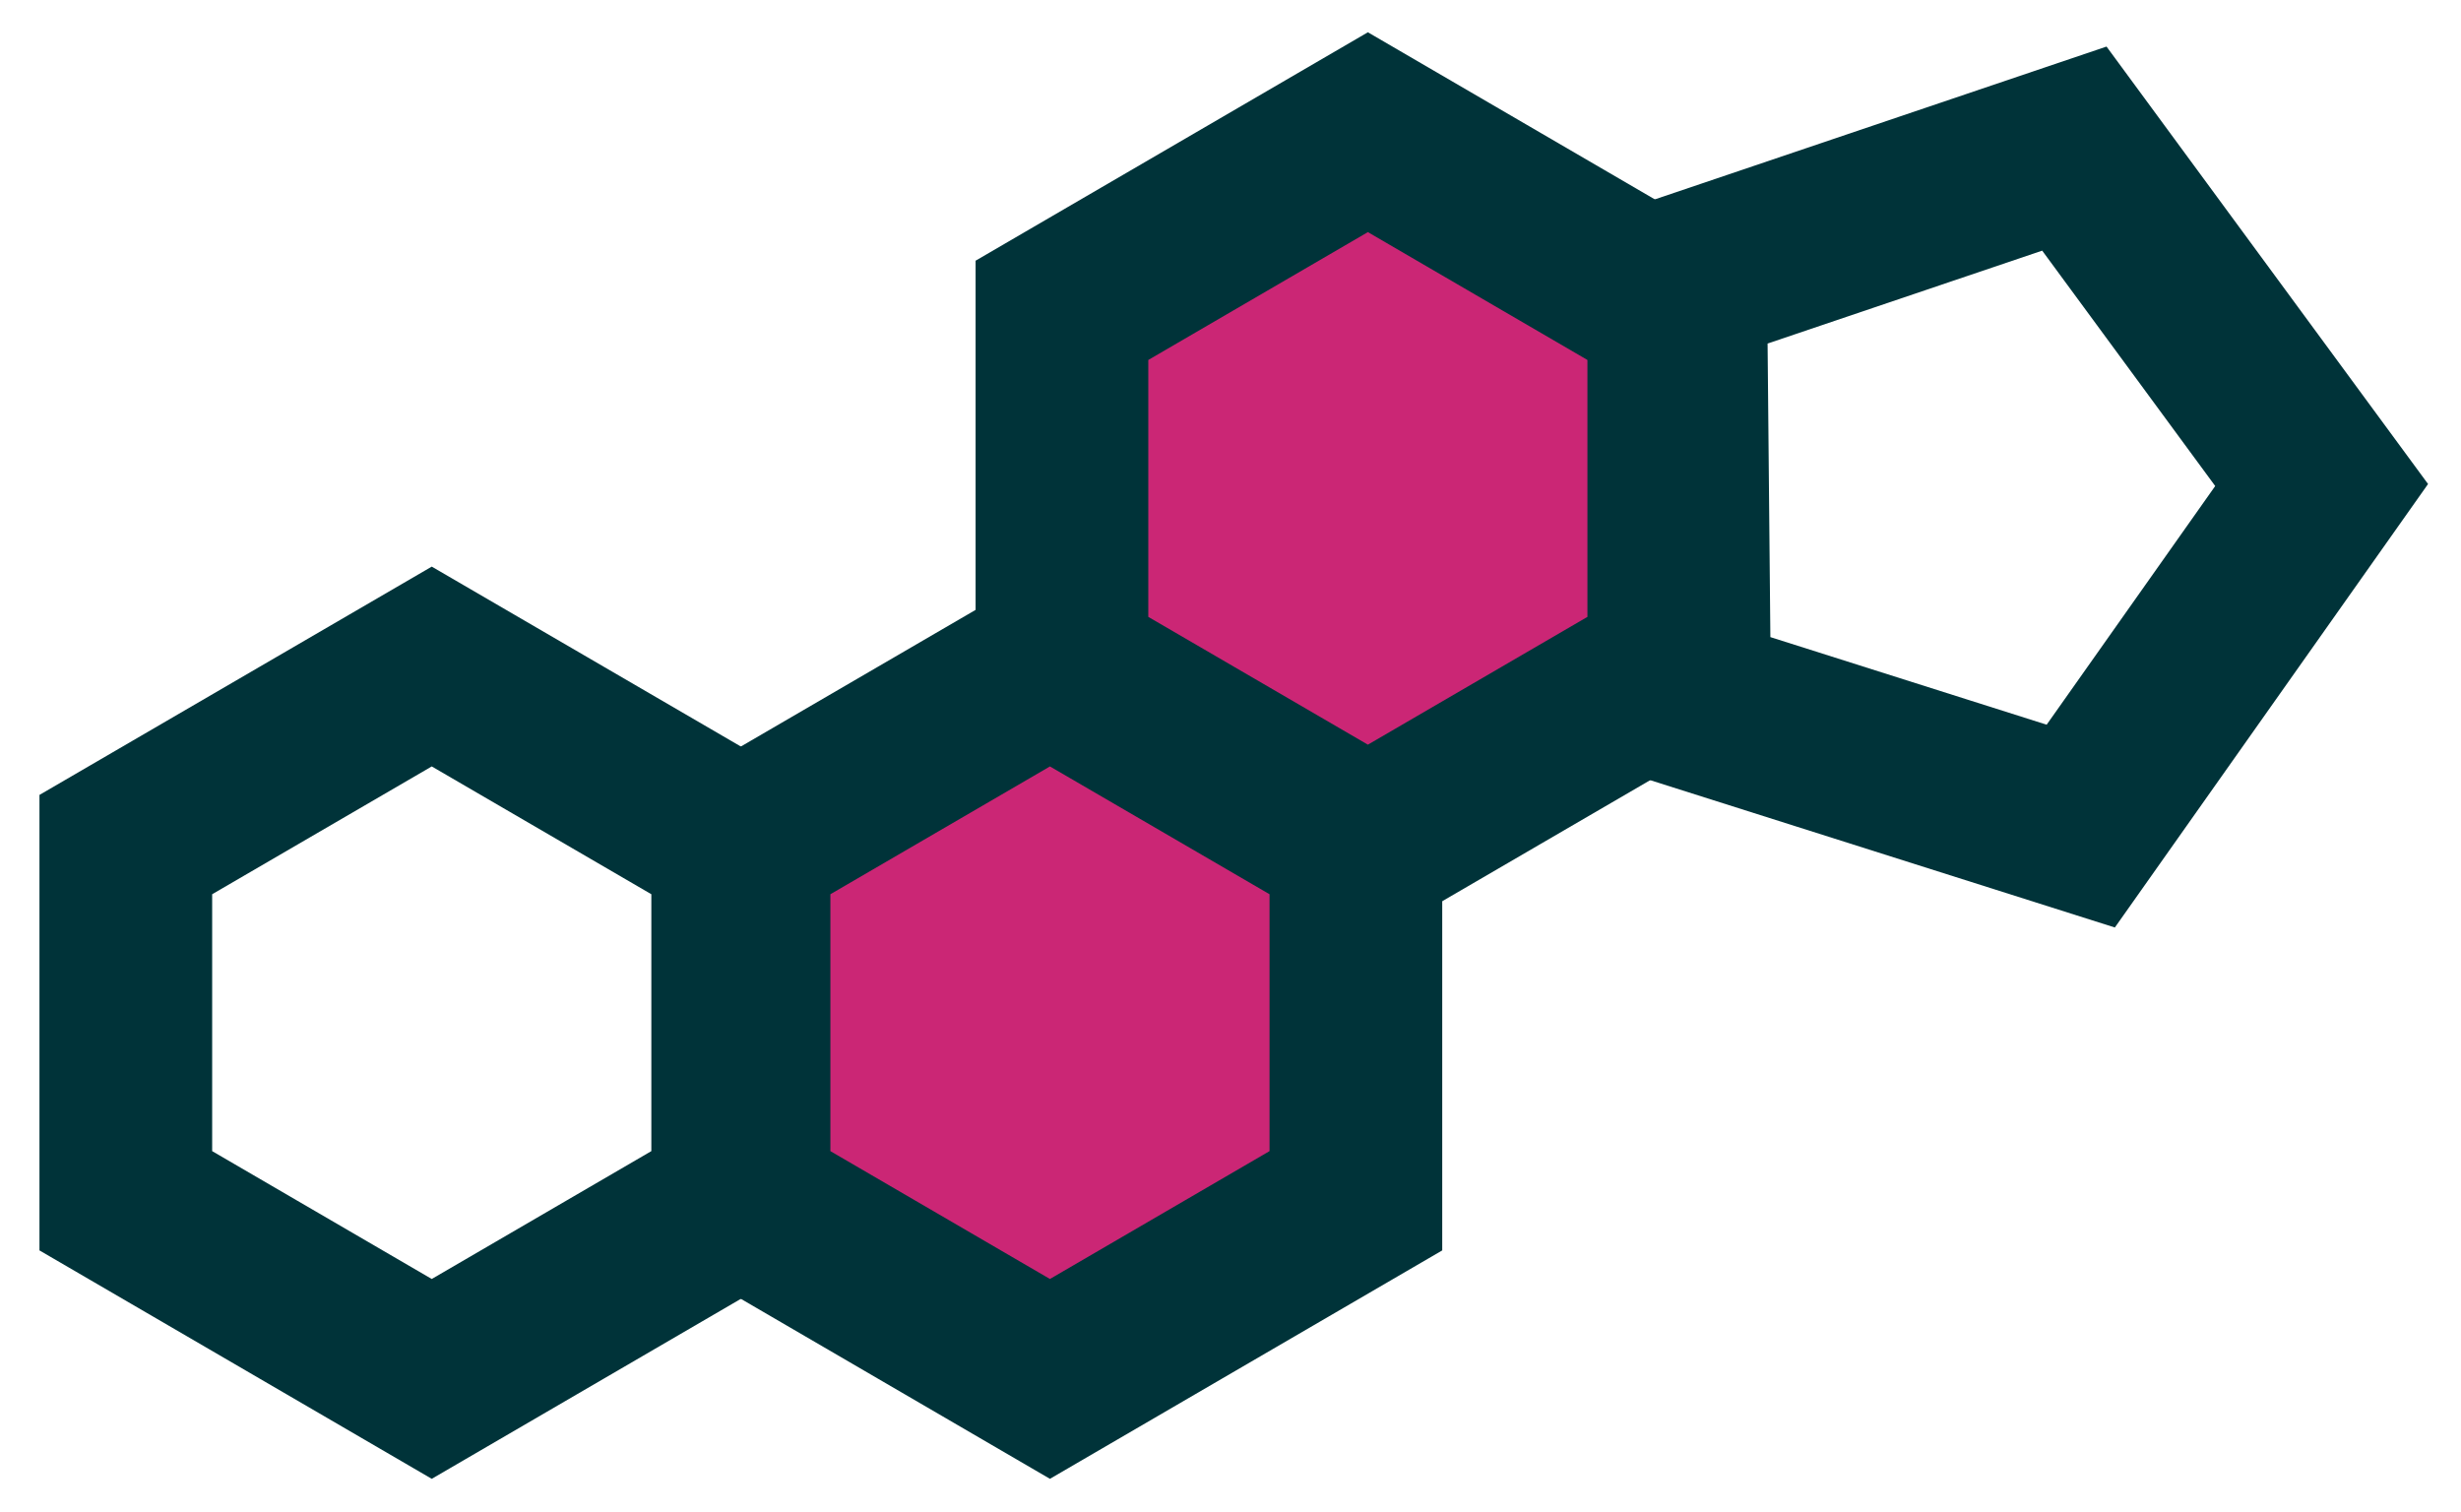
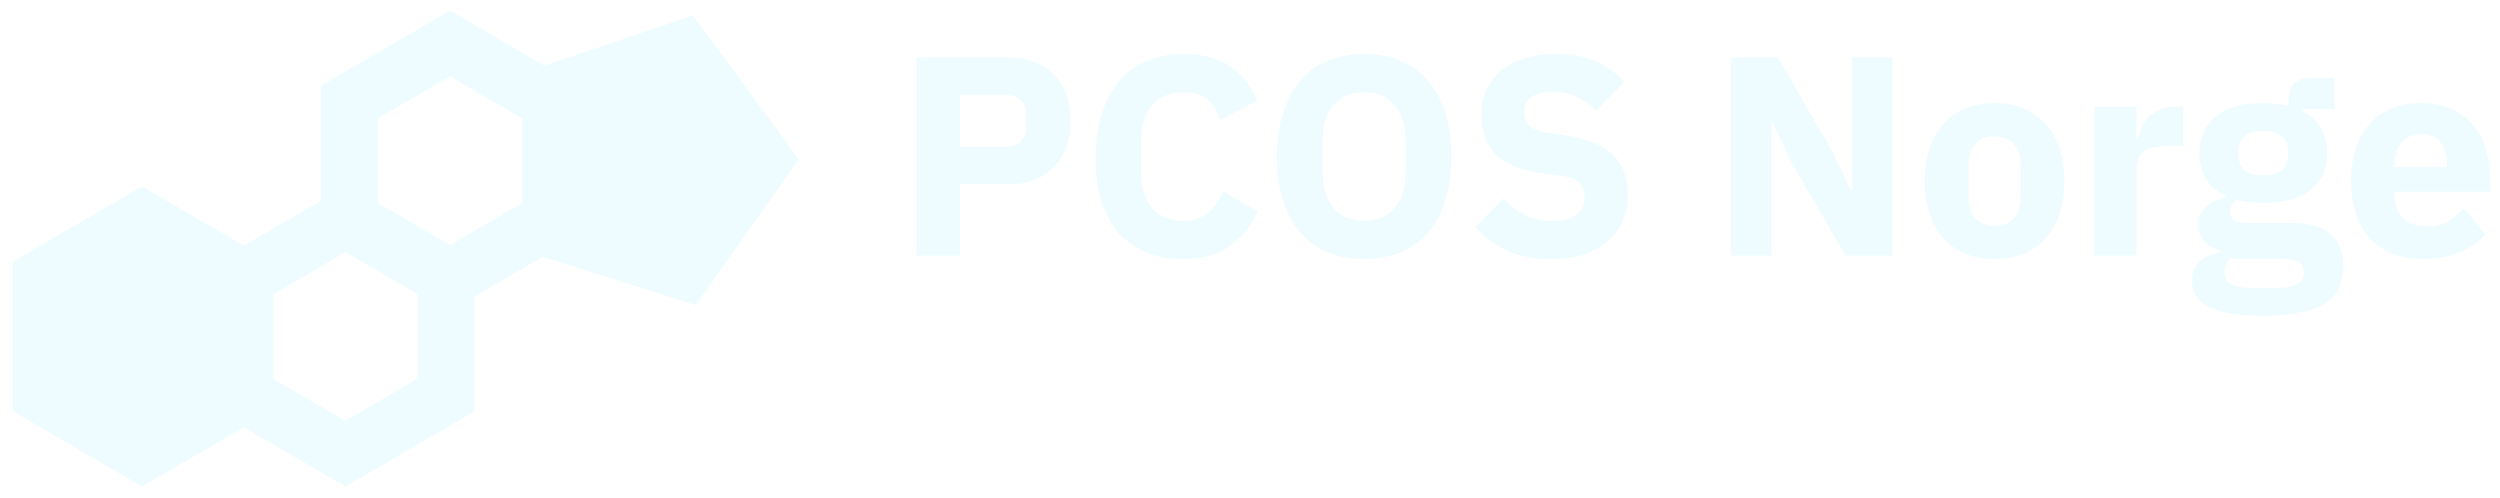
- <svg xmlns="http://www.w3.org/2000/svg" width="57" height="35" viewBox="0 0 57 35" fill="none">
-   <path d="M10 15.438L17.086 19.562V27.812L10 31.938L2.914 27.812V19.562L10 15.438Z" stroke="#003339" stroke-width="4" />
-   <path d="M24.318 15.438L31.404 19.562V27.812L24.318 31.938L17.233 27.812V19.562L24.318 15.438Z" fill="#CB2675" stroke="#003339" stroke-width="4" />
-   <path d="M31.682 3.062L38.767 7.188V15.438L31.682 19.562L24.596 15.438V7.188L31.682 3.062Z" fill="#CB2675" stroke="#003339" stroke-width="4" />
-   <path d="M48.045 3.442L53.772 11.234L48.193 19.134L39.018 16.225L38.926 6.527L48.045 3.442Z" stroke="#003339" stroke-width="4" />
+ <svg xmlns="http://www.w3.org/2000/svg" width="176" height="35" viewBox="0 0 176 35" fill="none">
+   <path d="M10 15.438L17.086 19.562V27.812L10 31.938L2.914 27.812V19.562L10 15.438Z" fill="#EFFCFF" stroke="#EFFCFF" stroke-width="4" />
+   <path d="M24.318 15.438L31.404 19.562V27.812L24.318 31.938L17.233 27.812V19.562L24.318 15.438Z" stroke="#EFFCFF" stroke-width="4" />
+   <path d="M31.682 3.062L38.767 7.188V15.438L31.682 19.562L24.596 15.438V7.188L31.682 3.062Z" stroke="#EFFCFF" stroke-width="4" />
+   <path d="M48.045 3.442L53.772 11.234L48.193 19.134L39.018 16.225L38.926 6.527L48.045 3.442Z" fill="#EFFCFF" stroke="#EFFCFF" stroke-width="4" />
+   <path d="M64.54 18V4.04H71.14C71.793 4.04 72.38 4.153 72.9 4.38C73.42 4.593 73.86 4.893 74.22 5.28C74.593 5.667 74.88 6.14 75.08 6.7C75.28 7.247 75.38 7.847 75.38 8.5C75.38 9.167 75.28 9.773 75.08 10.32C74.88 10.867 74.593 11.333 74.22 11.72C73.86 12.107 73.42 12.413 72.9 12.64C72.38 12.853 71.793 12.96 71.14 12.96H67.58V18H64.54ZM67.58 10.32H70.78C71.233 10.32 71.587 10.207 71.84 9.98C72.107 9.74 72.24 9.393 72.24 8.94V8.06C72.24 7.607 72.107 7.267 71.84 7.04C71.587 6.8 71.233 6.68 70.78 6.68H67.58V10.32ZM83.305 18.24C82.358 18.24 81.505 18.093 80.745 17.8C79.985 17.493 79.338 17.047 78.805 16.46C78.272 15.86 77.858 15.12 77.565 14.24C77.272 13.347 77.125 12.307 77.125 11.12C77.125 9.947 77.272 8.907 77.565 8C77.858 7.08 78.272 6.313 78.805 5.7C79.338 5.073 79.985 4.6 80.745 4.28C81.505 3.96 82.358 3.8 83.305 3.8C84.598 3.8 85.665 4.067 86.505 4.6C87.345 5.12 88.018 5.947 88.525 7.08L85.905 8.44C85.718 7.853 85.425 7.387 85.025 7.04C84.638 6.68 84.065 6.5 83.305 6.5C82.412 6.5 81.692 6.793 81.145 7.38C80.612 7.953 80.345 8.793 80.345 9.9V12.14C80.345 13.247 80.612 14.093 81.145 14.68C81.692 15.253 82.412 15.54 83.305 15.54C84.052 15.54 84.645 15.34 85.085 14.94C85.538 14.527 85.872 14.033 86.085 13.46L88.565 14.9C88.045 15.967 87.358 16.793 86.505 17.38C85.665 17.953 84.598 18.24 83.305 18.24ZM96.038 18.24C95.118 18.24 94.278 18.087 93.518 17.78C92.758 17.473 92.112 17.02 91.578 16.42C91.045 15.807 90.632 15.053 90.338 14.16C90.045 13.253 89.898 12.207 89.898 11.02C89.898 9.833 90.045 8.793 90.338 7.9C90.632 6.993 91.045 6.24 91.578 5.64C92.112 5.027 92.758 4.567 93.518 4.26C94.278 3.953 95.118 3.8 96.038 3.8C96.958 3.8 97.798 3.953 98.558 4.26C99.318 4.567 99.965 5.027 100.498 5.64C101.032 6.24 101.445 6.993 101.738 7.9C102.032 8.793 102.178 9.833 102.178 11.02C102.178 12.207 102.032 13.253 101.738 14.16C101.445 15.053 101.032 15.807 100.498 16.42C99.965 17.02 99.318 17.473 98.558 17.78C97.798 18.087 96.958 18.24 96.038 18.24ZM96.038 15.54C96.958 15.54 97.672 15.24 98.178 14.64C98.698 14.04 98.958 13.18 98.958 12.06V9.98C98.958 8.86 98.698 8 98.178 7.4C97.672 6.8 96.958 6.5 96.038 6.5C95.118 6.5 94.398 6.8 93.878 7.4C93.372 8 93.118 8.86 93.118 9.98V12.06C93.118 13.18 93.372 14.04 93.878 14.64C94.398 15.24 95.118 15.54 96.038 15.54ZM109.158 18.24C107.931 18.24 106.891 18.033 106.038 17.62C105.184 17.193 104.458 16.647 103.858 15.98L105.858 13.96C106.804 15.027 107.971 15.56 109.358 15.56C110.104 15.56 110.658 15.407 111.018 15.1C111.378 14.793 111.558 14.387 111.558 13.88C111.558 13.493 111.451 13.173 111.238 12.92C111.024 12.653 110.591 12.473 109.938 12.38L108.558 12.2C107.078 12.013 105.991 11.567 105.298 10.86C104.618 10.153 104.278 9.213 104.278 8.04C104.278 7.413 104.398 6.84 104.638 6.32C104.878 5.8 105.218 5.353 105.658 4.98C106.111 4.607 106.658 4.32 107.298 4.12C107.951 3.907 108.691 3.8 109.518 3.8C110.571 3.8 111.498 3.967 112.298 4.3C113.098 4.633 113.784 5.12 114.358 5.76L112.338 7.8C112.004 7.413 111.598 7.1 111.118 6.86C110.651 6.607 110.058 6.48 109.338 6.48C108.658 6.48 108.151 6.6 107.818 6.84C107.484 7.08 107.318 7.413 107.318 7.84C107.318 8.32 107.444 8.667 107.698 8.88C107.964 9.093 108.391 9.247 108.978 9.34L110.358 9.56C111.798 9.787 112.864 10.233 113.558 10.9C114.251 11.553 114.598 12.487 114.598 13.7C114.598 14.367 114.478 14.98 114.238 15.54C113.998 16.1 113.644 16.58 113.178 16.98C112.724 17.38 112.158 17.693 111.478 17.92C110.798 18.133 110.024 18.24 109.158 18.24ZM126.105 11.4L124.765 8.6H124.705V18H121.845V4.04H125.165L128.985 10.64L130.325 13.44H130.385V4.04H133.245V18H129.925L126.105 11.4ZM140.417 18.24C139.644 18.24 138.951 18.113 138.337 17.86C137.737 17.607 137.224 17.24 136.797 16.76C136.384 16.28 136.064 15.7 135.837 15.02C135.611 14.34 135.497 13.58 135.497 12.74C135.497 11.9 135.611 11.14 135.837 10.46C136.064 9.78 136.384 9.207 136.797 8.74C137.224 8.26 137.737 7.893 138.337 7.64C138.951 7.387 139.644 7.26 140.417 7.26C141.191 7.26 141.877 7.387 142.477 7.64C143.091 7.893 143.604 8.26 144.017 8.74C144.444 9.207 144.771 9.78 144.997 10.46C145.224 11.14 145.337 11.9 145.337 12.74C145.337 13.58 145.224 14.34 144.997 15.02C144.771 15.7 144.444 16.28 144.017 16.76C143.604 17.24 143.091 17.607 142.477 17.86C141.877 18.113 141.191 18.24 140.417 18.24ZM140.417 15.9C141.004 15.9 141.457 15.72 141.777 15.36C142.097 15 142.257 14.487 142.257 13.82V11.68C142.257 11.013 142.097 10.5 141.777 10.14C141.457 9.78 141.004 9.6 140.417 9.6C139.831 9.6 139.377 9.78 139.057 10.14C138.737 10.5 138.577 11.013 138.577 11.68V13.82C138.577 14.487 138.737 15 139.057 15.36C139.377 15.72 139.831 15.9 140.417 15.9ZM147.446 18V7.5H150.406V9.78H150.506C150.56 9.487 150.653 9.207 150.786 8.94C150.92 8.66 151.093 8.413 151.306 8.2C151.533 7.987 151.8 7.82 152.106 7.7C152.413 7.567 152.773 7.5 153.186 7.5H153.706V10.26H152.966C152.1 10.26 151.453 10.373 151.026 10.6C150.613 10.827 150.406 11.247 150.406 11.86V18H147.446ZM164.979 18.76C164.979 19.32 164.879 19.813 164.679 20.24C164.492 20.667 164.179 21.027 163.739 21.32C163.299 21.627 162.712 21.853 161.979 22C161.259 22.16 160.366 22.24 159.299 22.24C158.392 22.24 157.619 22.18 156.979 22.06C156.352 21.953 155.839 21.793 155.439 21.58C155.052 21.38 154.766 21.127 154.579 20.82C154.406 20.527 154.319 20.187 154.319 19.8C154.319 19.213 154.492 18.753 154.839 18.42C155.186 18.087 155.666 17.88 156.279 17.8V17.58C155.772 17.487 155.392 17.273 155.139 16.94C154.886 16.593 154.759 16.193 154.759 15.74C154.759 15.46 154.812 15.22 154.919 15.02C155.039 14.807 155.186 14.627 155.359 14.48C155.546 14.32 155.759 14.193 155.999 14.1C156.239 14.007 156.479 13.933 156.719 13.88V13.8C156.079 13.507 155.606 13.107 155.299 12.6C154.992 12.08 154.839 11.48 154.839 10.8C154.839 9.733 155.206 8.88 155.939 8.24C156.686 7.587 157.819 7.26 159.339 7.26C160.032 7.26 160.626 7.327 161.119 7.46V7.06C161.119 6.5 161.252 6.1 161.519 5.86C161.799 5.607 162.192 5.48 162.699 5.48H164.359V7.68H162.039V7.8C162.652 8.093 163.106 8.5 163.399 9.02C163.692 9.527 163.839 10.12 163.839 10.8C163.839 11.853 163.466 12.7 162.719 13.34C161.986 13.967 160.859 14.28 159.339 14.28C158.659 14.28 158.039 14.207 157.479 14.06C157.172 14.26 157.019 14.54 157.019 14.9C157.019 15.153 157.112 15.353 157.299 15.5C157.499 15.633 157.826 15.7 158.279 15.7H161.319C162.599 15.7 163.526 15.967 164.099 16.5C164.686 17.033 164.979 17.787 164.979 18.76ZM162.199 19.16C162.199 18.853 162.079 18.62 161.839 18.46C161.599 18.3 161.179 18.22 160.579 18.22H156.979C156.846 18.353 156.746 18.5 156.679 18.66C156.626 18.833 156.599 19 156.599 19.16C156.599 19.547 156.766 19.827 157.099 20C157.432 20.187 157.999 20.28 158.799 20.28H159.999C160.799 20.28 161.366 20.187 161.699 20C162.032 19.827 162.199 19.547 162.199 19.16ZM159.339 12.34C159.926 12.34 160.359 12.22 160.639 11.98C160.932 11.727 161.079 11.367 161.079 10.9V10.66C161.079 10.193 160.932 9.84 160.639 9.6C160.359 9.347 159.926 9.22 159.339 9.22C158.752 9.22 158.312 9.347 158.019 9.6C157.739 9.84 157.599 10.193 157.599 10.66V10.9C157.599 11.367 157.739 11.727 158.019 11.98C158.312 12.22 158.752 12.34 159.339 12.34ZM170.557 18.24C169.757 18.24 169.044 18.113 168.417 17.86C167.79 17.593 167.257 17.227 166.817 16.76C166.39 16.28 166.064 15.7 165.837 15.02C165.624 14.34 165.517 13.58 165.517 12.74C165.517 11.913 165.624 11.167 165.837 10.5C166.05 9.82 166.364 9.24 166.777 8.76C167.204 8.28 167.724 7.913 168.337 7.66C168.95 7.393 169.65 7.26 170.437 7.26C171.304 7.26 172.044 7.407 172.657 7.7C173.284 7.993 173.79 8.387 174.177 8.88C174.577 9.373 174.864 9.947 175.037 10.6C175.224 11.24 175.317 11.913 175.317 12.62V13.5H168.577V13.66C168.577 14.353 168.764 14.907 169.137 15.32C169.51 15.72 170.097 15.92 170.897 15.92C171.51 15.92 172.01 15.8 172.397 15.56C172.784 15.307 173.144 15.007 173.477 14.66L174.957 16.5C174.49 17.047 173.877 17.473 173.117 17.78C172.37 18.087 171.517 18.24 170.557 18.24ZM170.497 9.44C169.897 9.44 169.424 9.64 169.077 10.04C168.744 10.427 168.577 10.947 168.577 11.6V11.76H172.257V11.58C172.257 10.94 172.11 10.427 171.817 10.04C171.537 9.64 171.097 9.44 170.497 9.44Z" fill="#EFFCFF" />
</svg>
